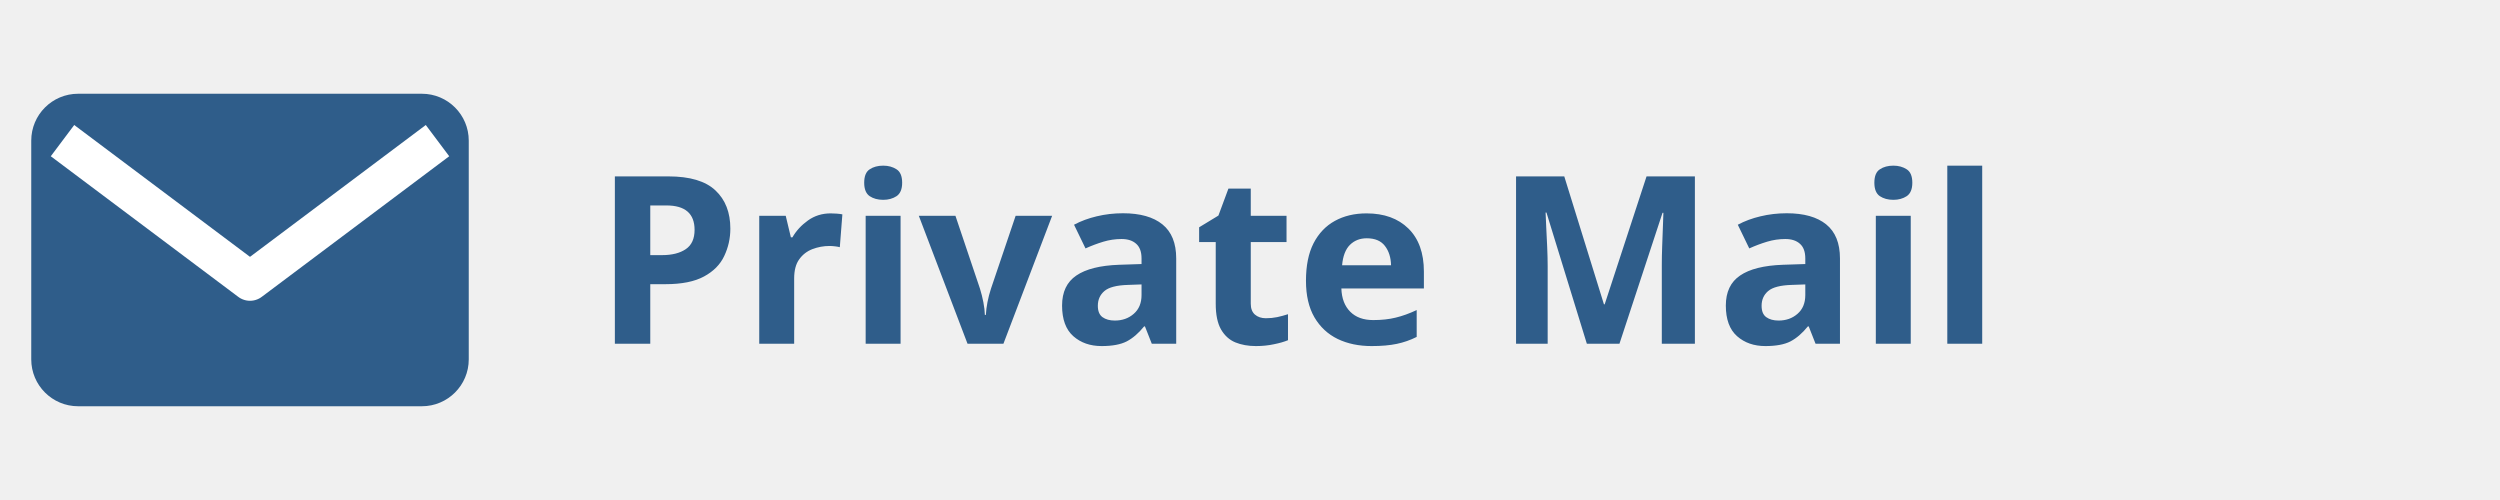
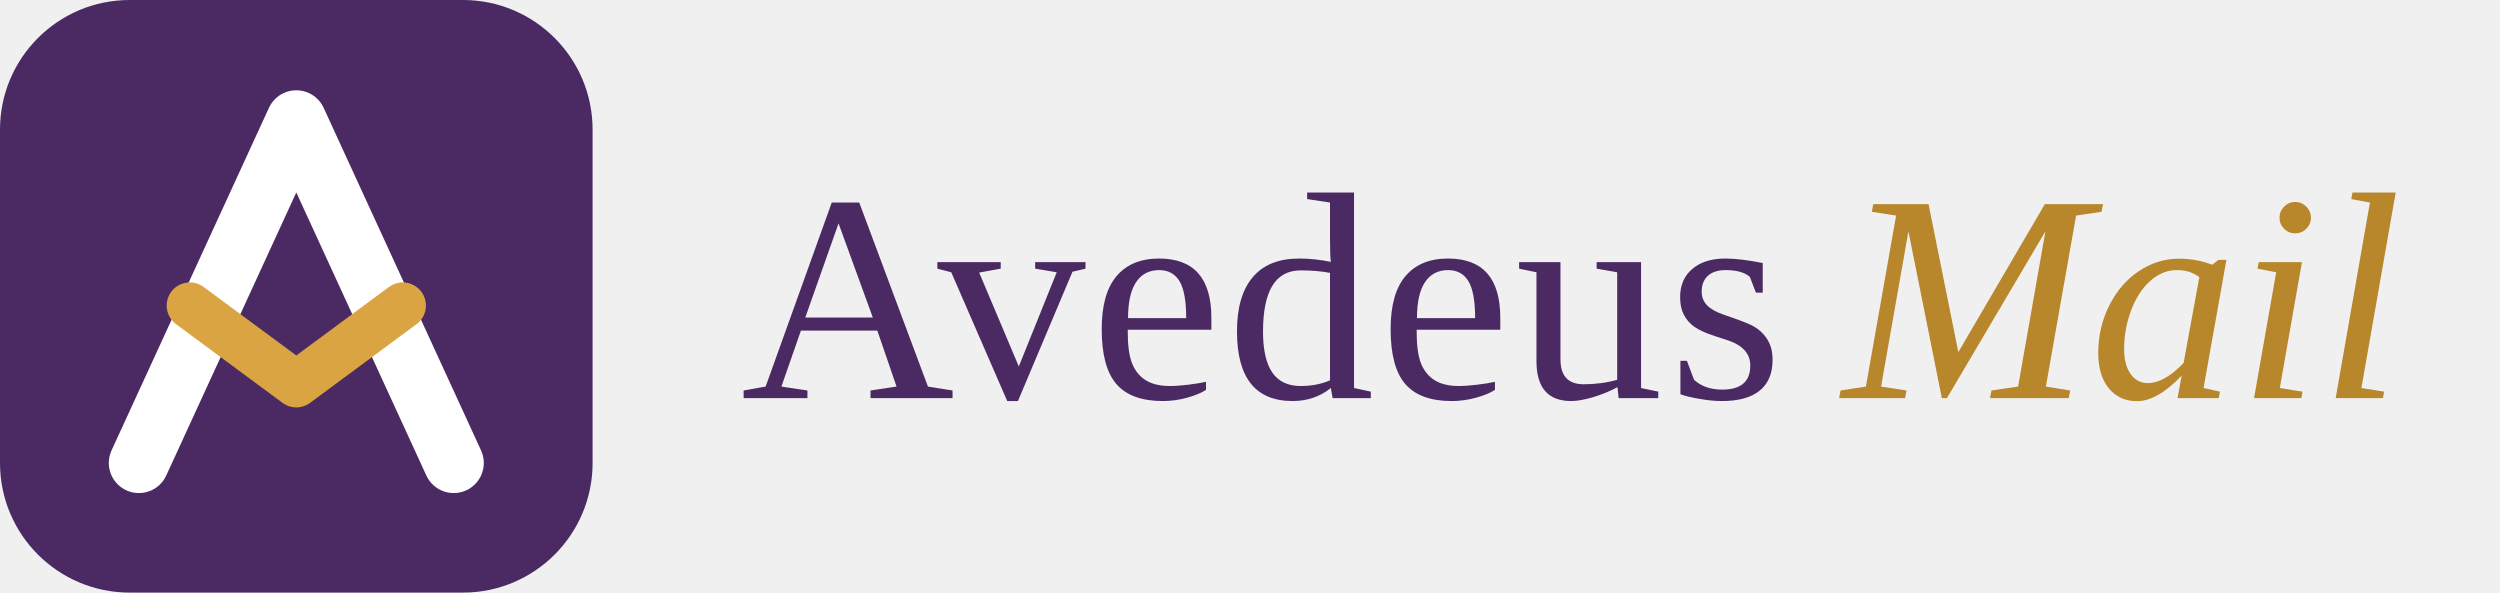
- <svg xmlns="http://www.w3.org/2000/svg" viewBox="0 0 320 64" width="320" height="64">
-   <rect x="4" y="12" width="56" height="40" rx="6" fill="#2f5d8a" />
-   <path d="M8 18 L32 36 L56 18" fill="none" stroke="#ffffff" stroke-width="5" stroke-linejoin="round" />
-   <text x="76" y="44" font-family="system-ui, sans-serif" font-size="30" font-weight="600" fill="#2f5d8a">Private Mail</text>
+ <svg xmlns="http://www.w3.org/2000/svg" viewBox="0 0 270 64" width="270" height="64">
+   <rect width="64" height="64" rx="14" fill="#4b2a63" />
+   <path d="M15 50 L32 13 L49 50" fill="none" stroke="#ffffff" stroke-width="6.5" stroke-linecap="round" stroke-linejoin="round" />
+   <path d="M20.5 33 L32 41.5 L43.5 33" fill="none" stroke="#d9a441" stroke-width="5" stroke-linecap="round" stroke-linejoin="round" />
+   <text x="80" y="43" font-family="Georgia, 'Times New Roman', serif" font-size="32" fill="#4b2a63" letter-spacing="0.5">Avedeus</text>
+   <text x="199" y="43" font-family="Georgia, 'Times New Roman', serif" font-size="32" fill="#b8862b" font-style="italic">Mail</text>
</svg>
